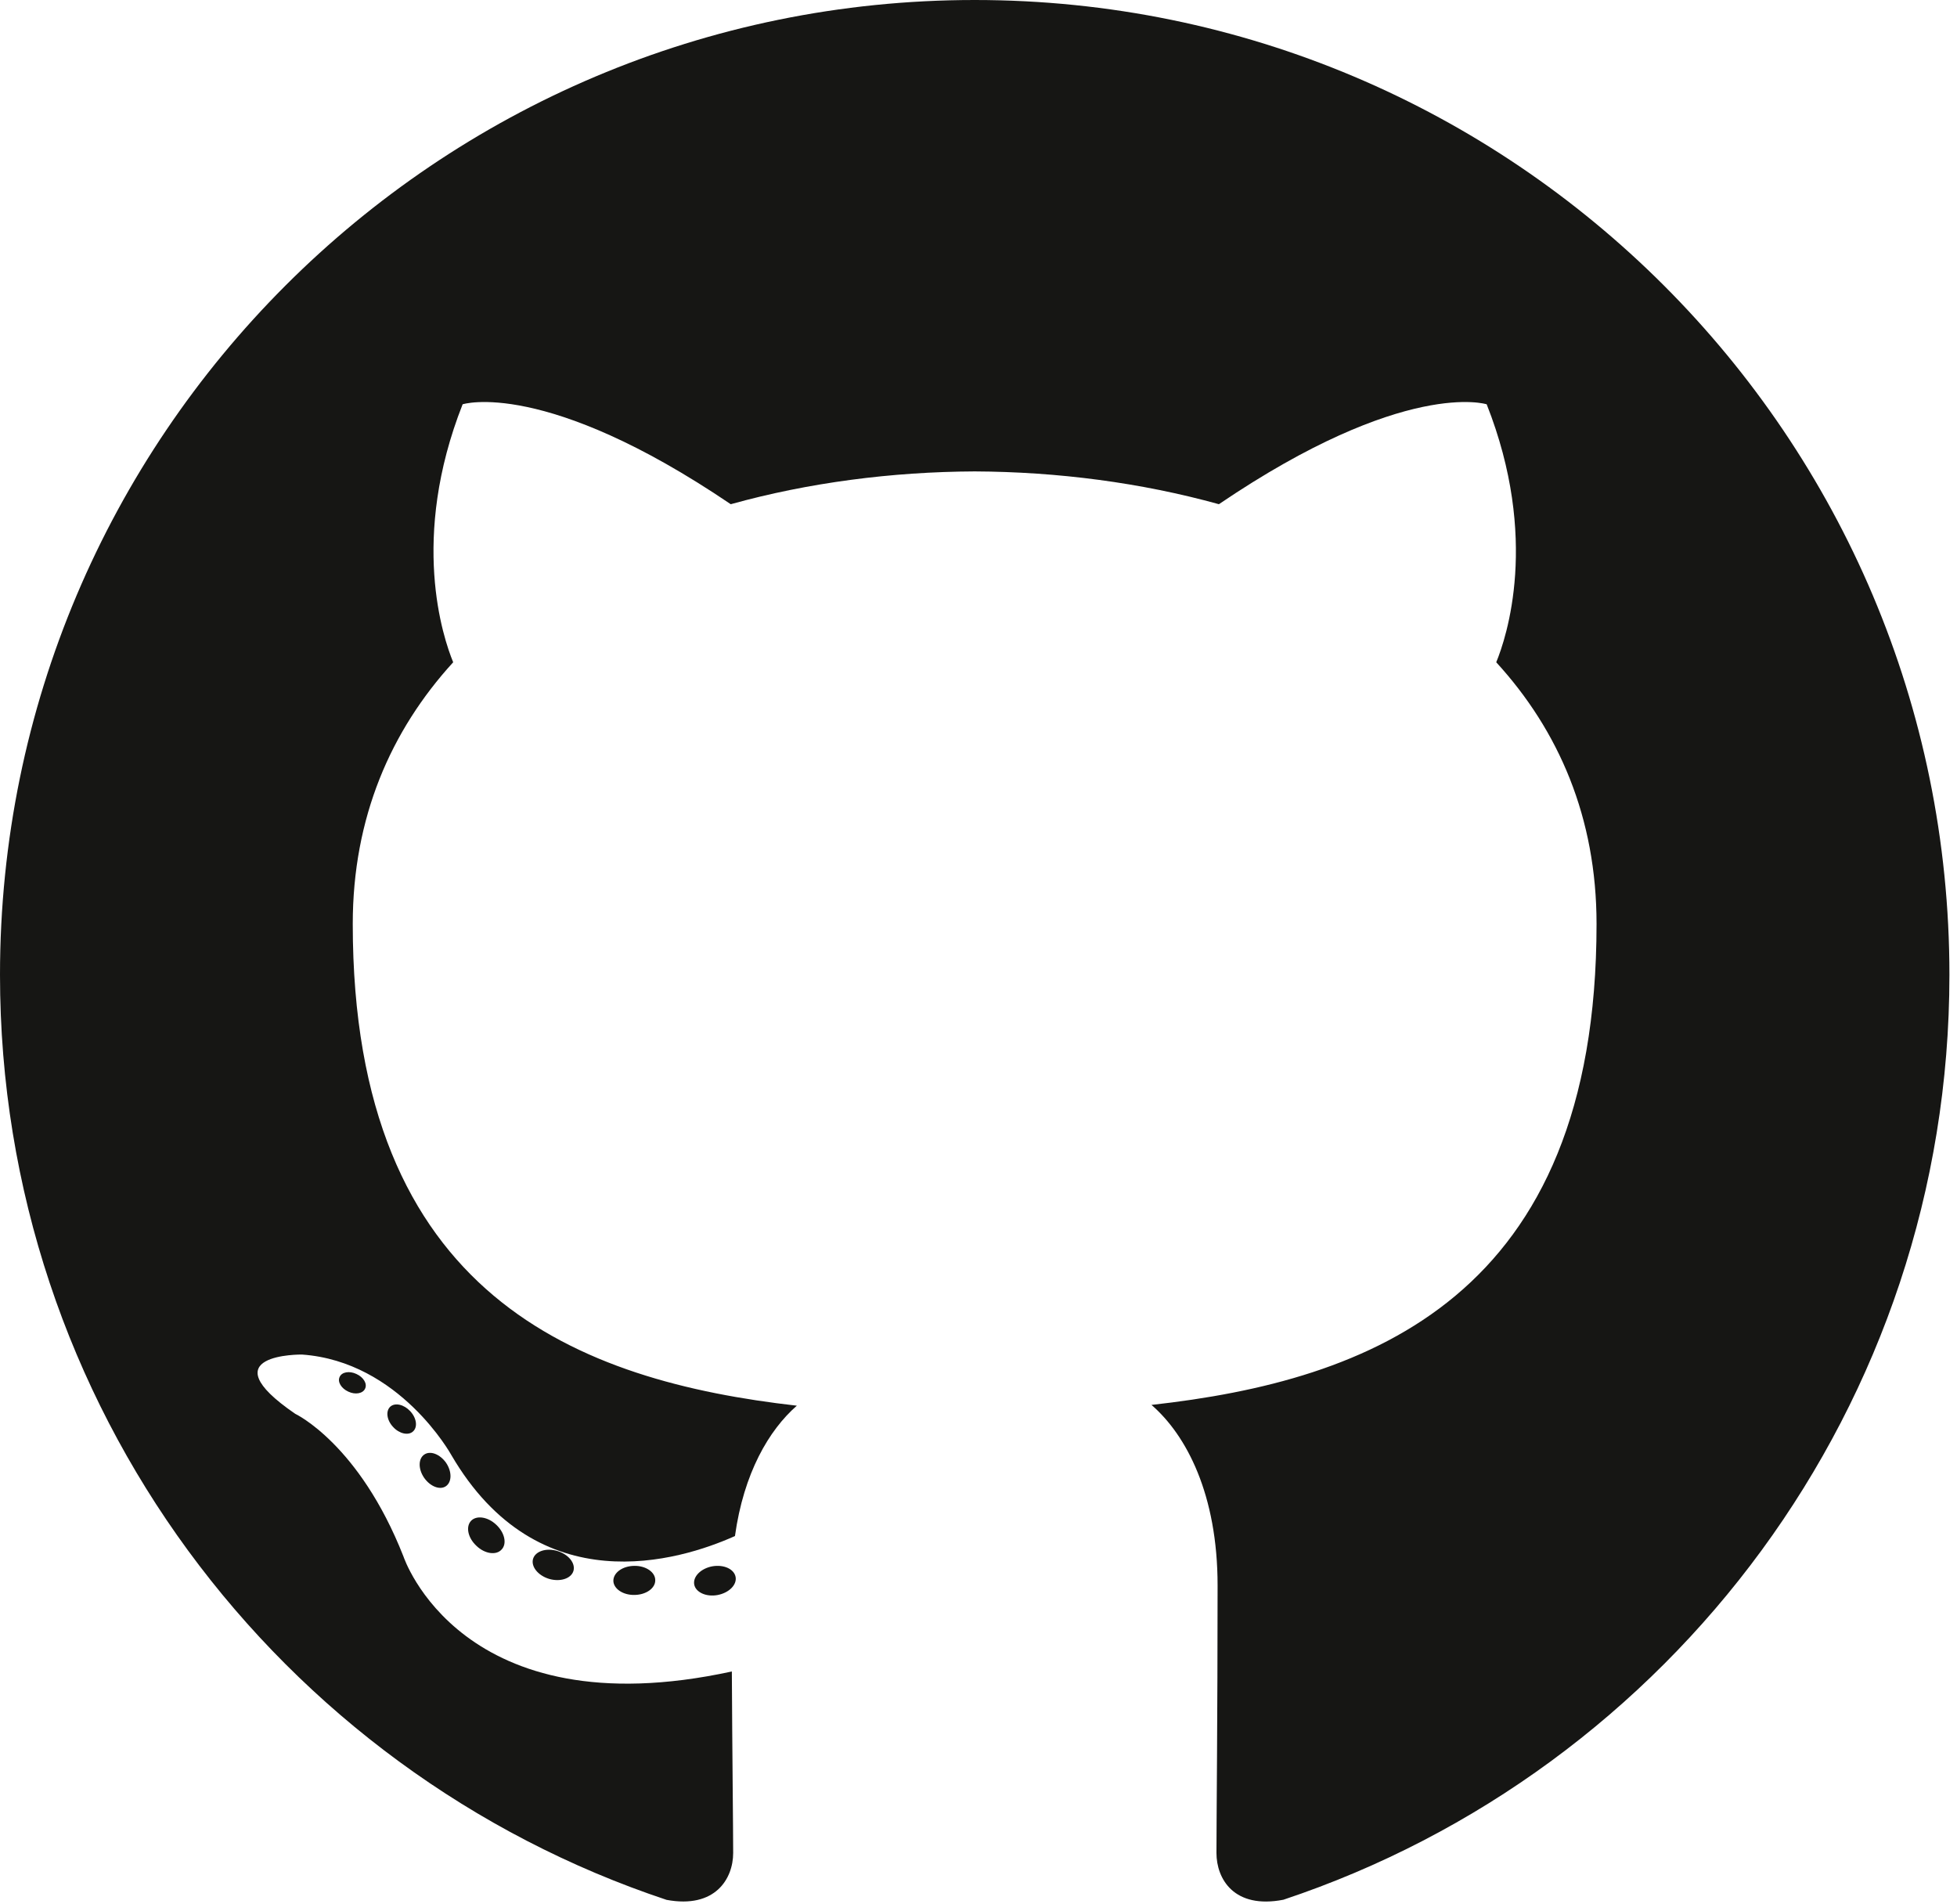
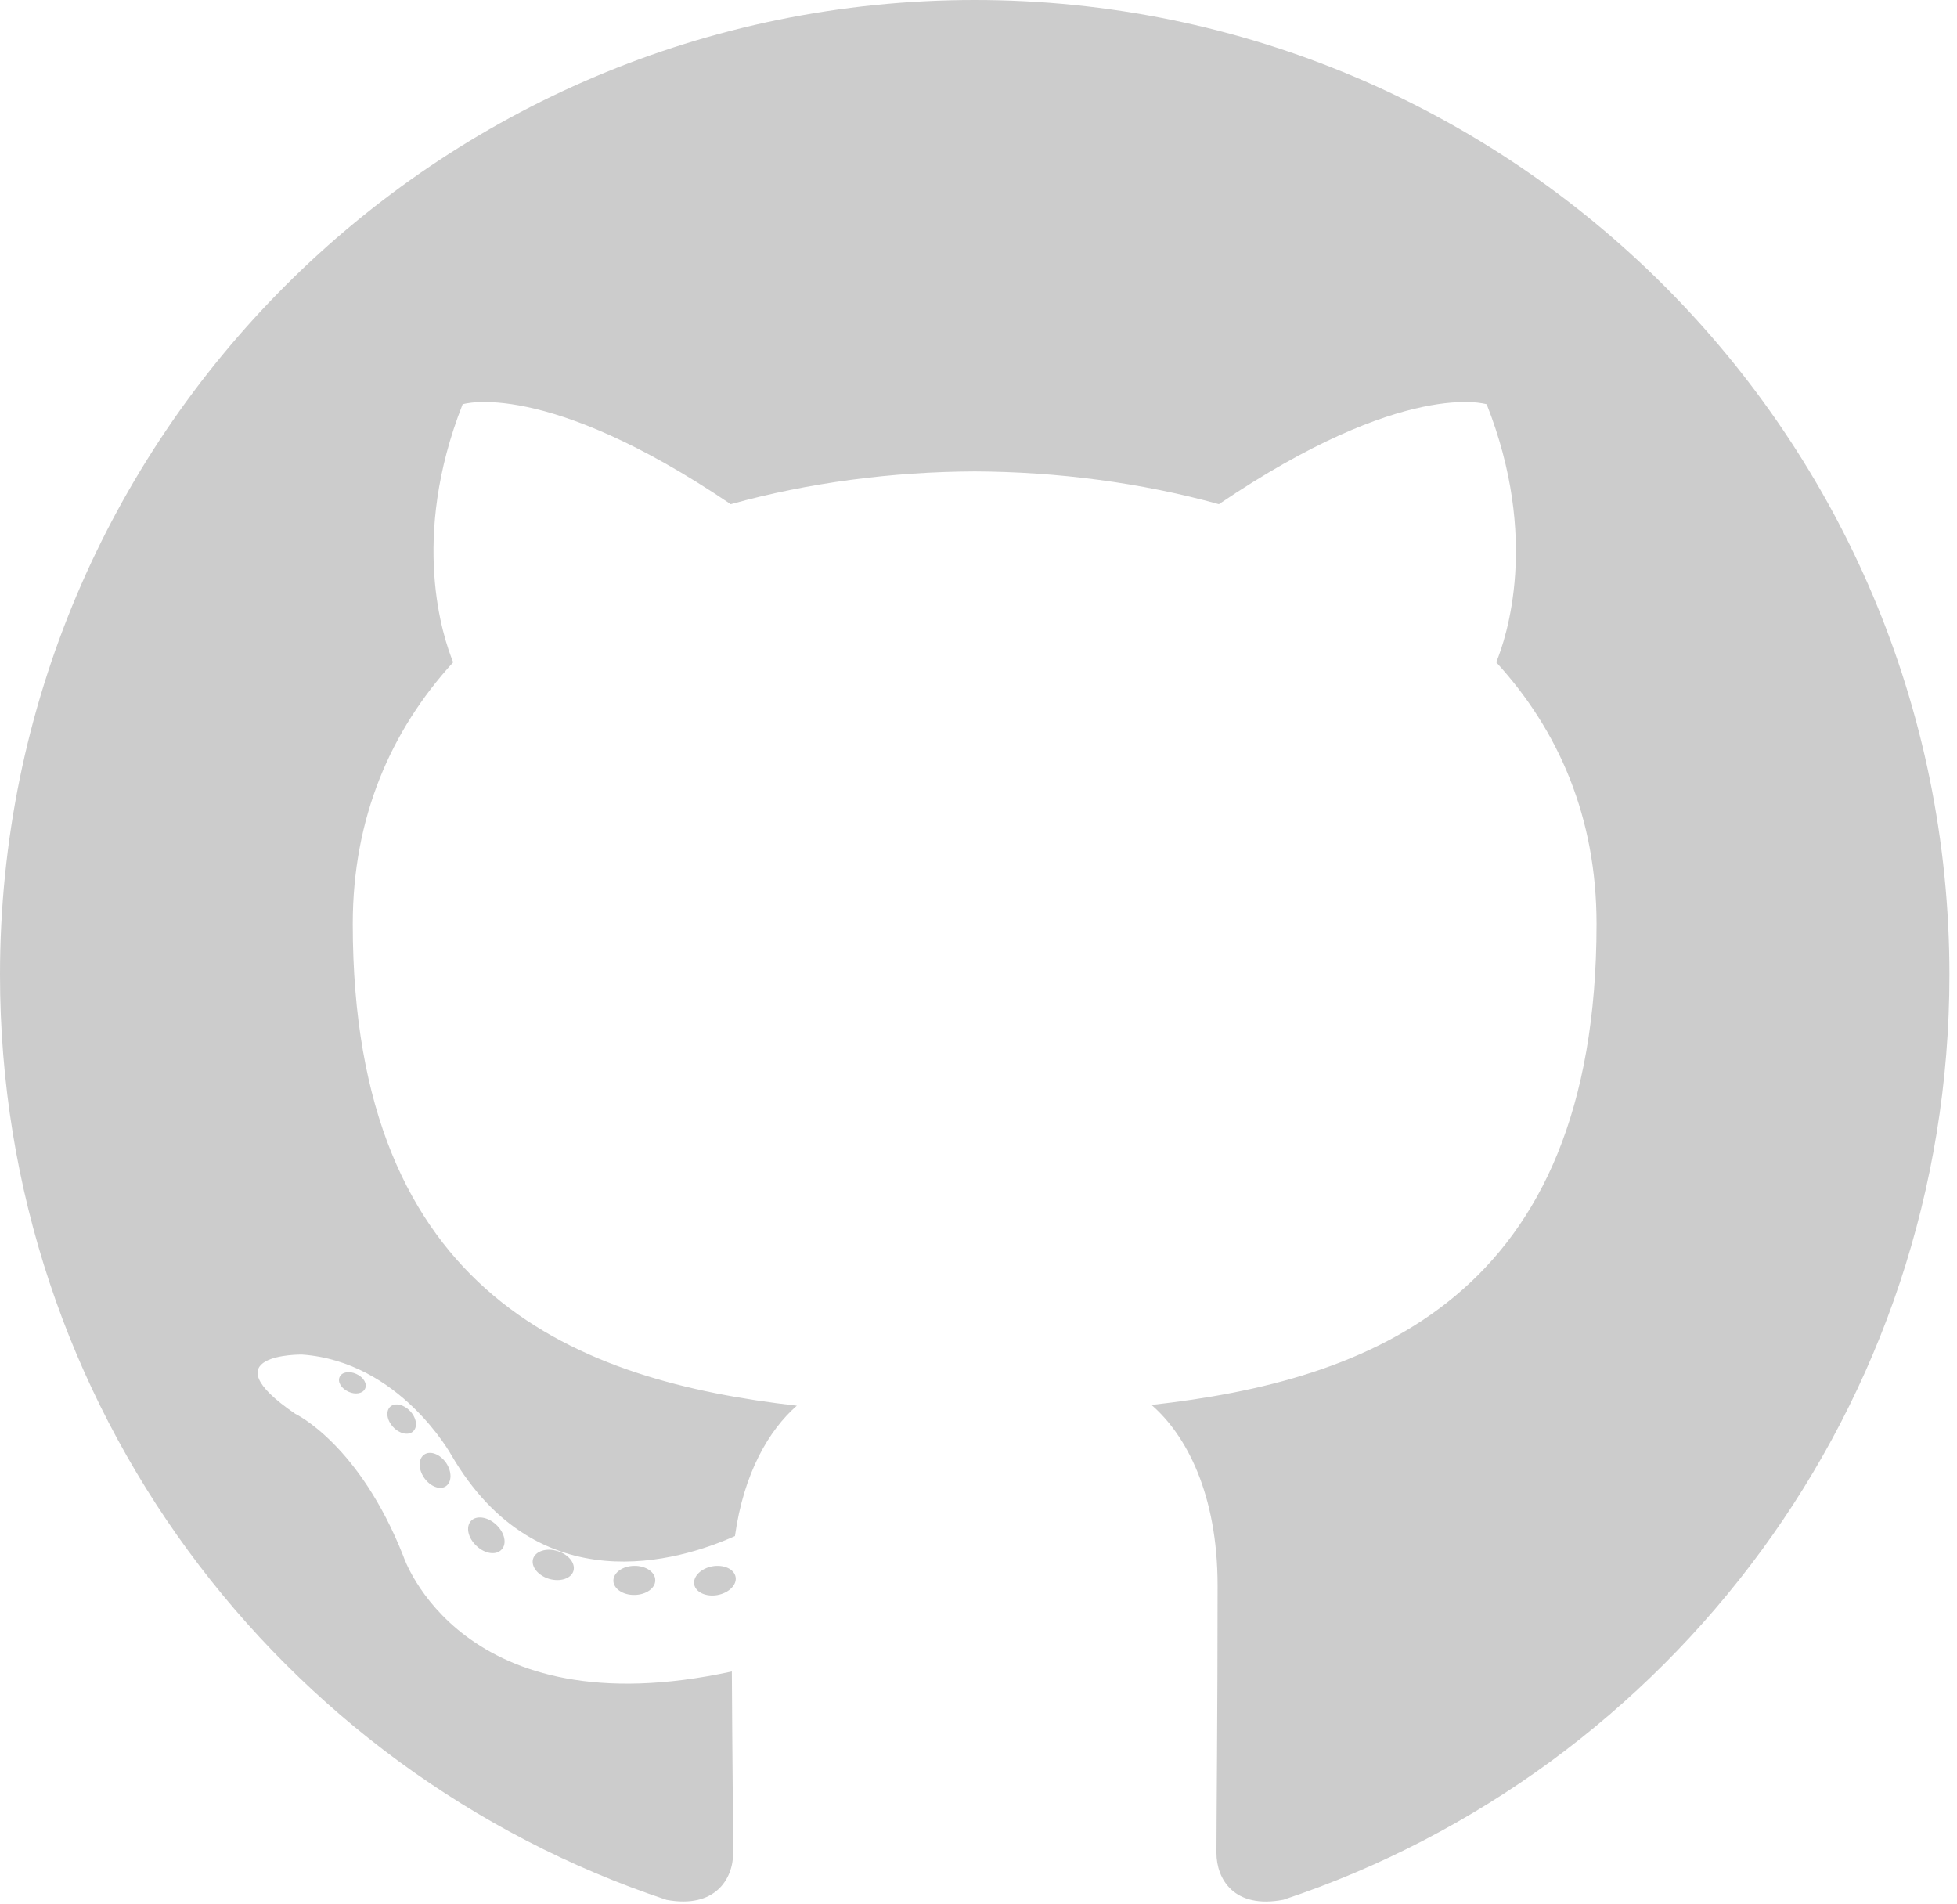
<svg xmlns="http://www.w3.org/2000/svg" width="2500" height="2432" viewBox="0 0 256 249" preserveAspectRatio="xMinYMin meet">
-   <g fill="#161614">
+   <g fill="#ccc">
    <path d="M127.505 0C57.095 0 0 57.085 0 127.505c0 56.336 36.534 104.13 87.196 120.99 6.372 1.18 8.712-2.766 8.712-6.134 0-3.04-.119-13.085-.173-23.739-35.473 7.713-42.958-15.044-42.958-15.044-5.8-14.738-14.157-18.656-14.157-18.656-11.568-7.914.872-7.752.872-7.752 12.804.9 19.546 13.14 19.546 13.14 11.372 19.493 29.828 13.857 37.104 10.6 1.144-8.242 4.449-13.866 8.095-17.05-28.32-3.225-58.092-14.158-58.092-63.014 0-13.92 4.981-25.295 13.138-34.224-1.324-3.212-5.688-16.18 1.235-33.743 0 0 10.707-3.427 35.073 13.07 10.17-2.826 21.078-4.242 31.914-4.29 10.836.048 21.752 1.464 31.942 4.29 24.337-16.497 35.029-13.07 35.029-13.07 6.94 17.563 2.574 30.531 1.25 33.743 8.175 8.929 13.122 20.303 13.122 34.224 0 48.972-29.828 59.756-58.22 62.912 4.573 3.957 8.648 11.717 8.648 23.612 0 17.06-.148 30.791-.148 34.991 0 3.393 2.295 7.369 8.759 6.117 50.634-16.879 87.122-64.656 87.122-120.973C255.009 57.085 197.922 0 127.505 0" />
    <path d="M47.755 181.634c-.28.633-1.278.823-2.185.389-.925-.416-1.445-1.28-1.145-1.916.275-.652 1.273-.834 2.196-.396.927.415 1.455 1.287 1.134 1.923M54.027 187.23c-.608.564-1.797.302-2.604-.589-.834-.889-.99-2.077-.373-2.65.627-.563 1.78-.3 2.616.59.834.899.996 2.08.36 2.65M58.33 194.39c-.782.543-2.06.034-2.849-1.1-.781-1.133-.781-2.493.017-3.038.792-.545 2.05-.055 2.85 1.07.78 1.153.78 2.513-.019 3.069M65.606 202.683c-.699.77-2.187.564-3.277-.488-1.114-1.028-1.425-2.487-.724-3.258.707-.772 2.204-.555 3.302.488 1.107 1.026 1.445 2.496.7 3.258M75.01 205.483c-.307.998-1.741 1.452-3.185 1.028-1.442-.437-2.386-1.607-2.095-2.616.3-1.005 1.74-1.478 3.195-1.024 1.44.435 2.386 1.596 2.086 2.612M85.714 206.67c.036 1.052-1.189 1.924-2.705 1.943-1.525.033-2.758-.818-2.774-1.852 0-1.062 1.197-1.926 2.721-1.951 1.516-.03 2.758.815 2.758 1.86M96.228 206.267c.182 1.026-.872 2.08-2.377 2.36-1.48.27-2.85-.363-3.039-1.38-.184-1.052.89-2.105 2.367-2.378 1.508-.262 2.857.355 3.049 1.398" />
  </g>
</svg>
